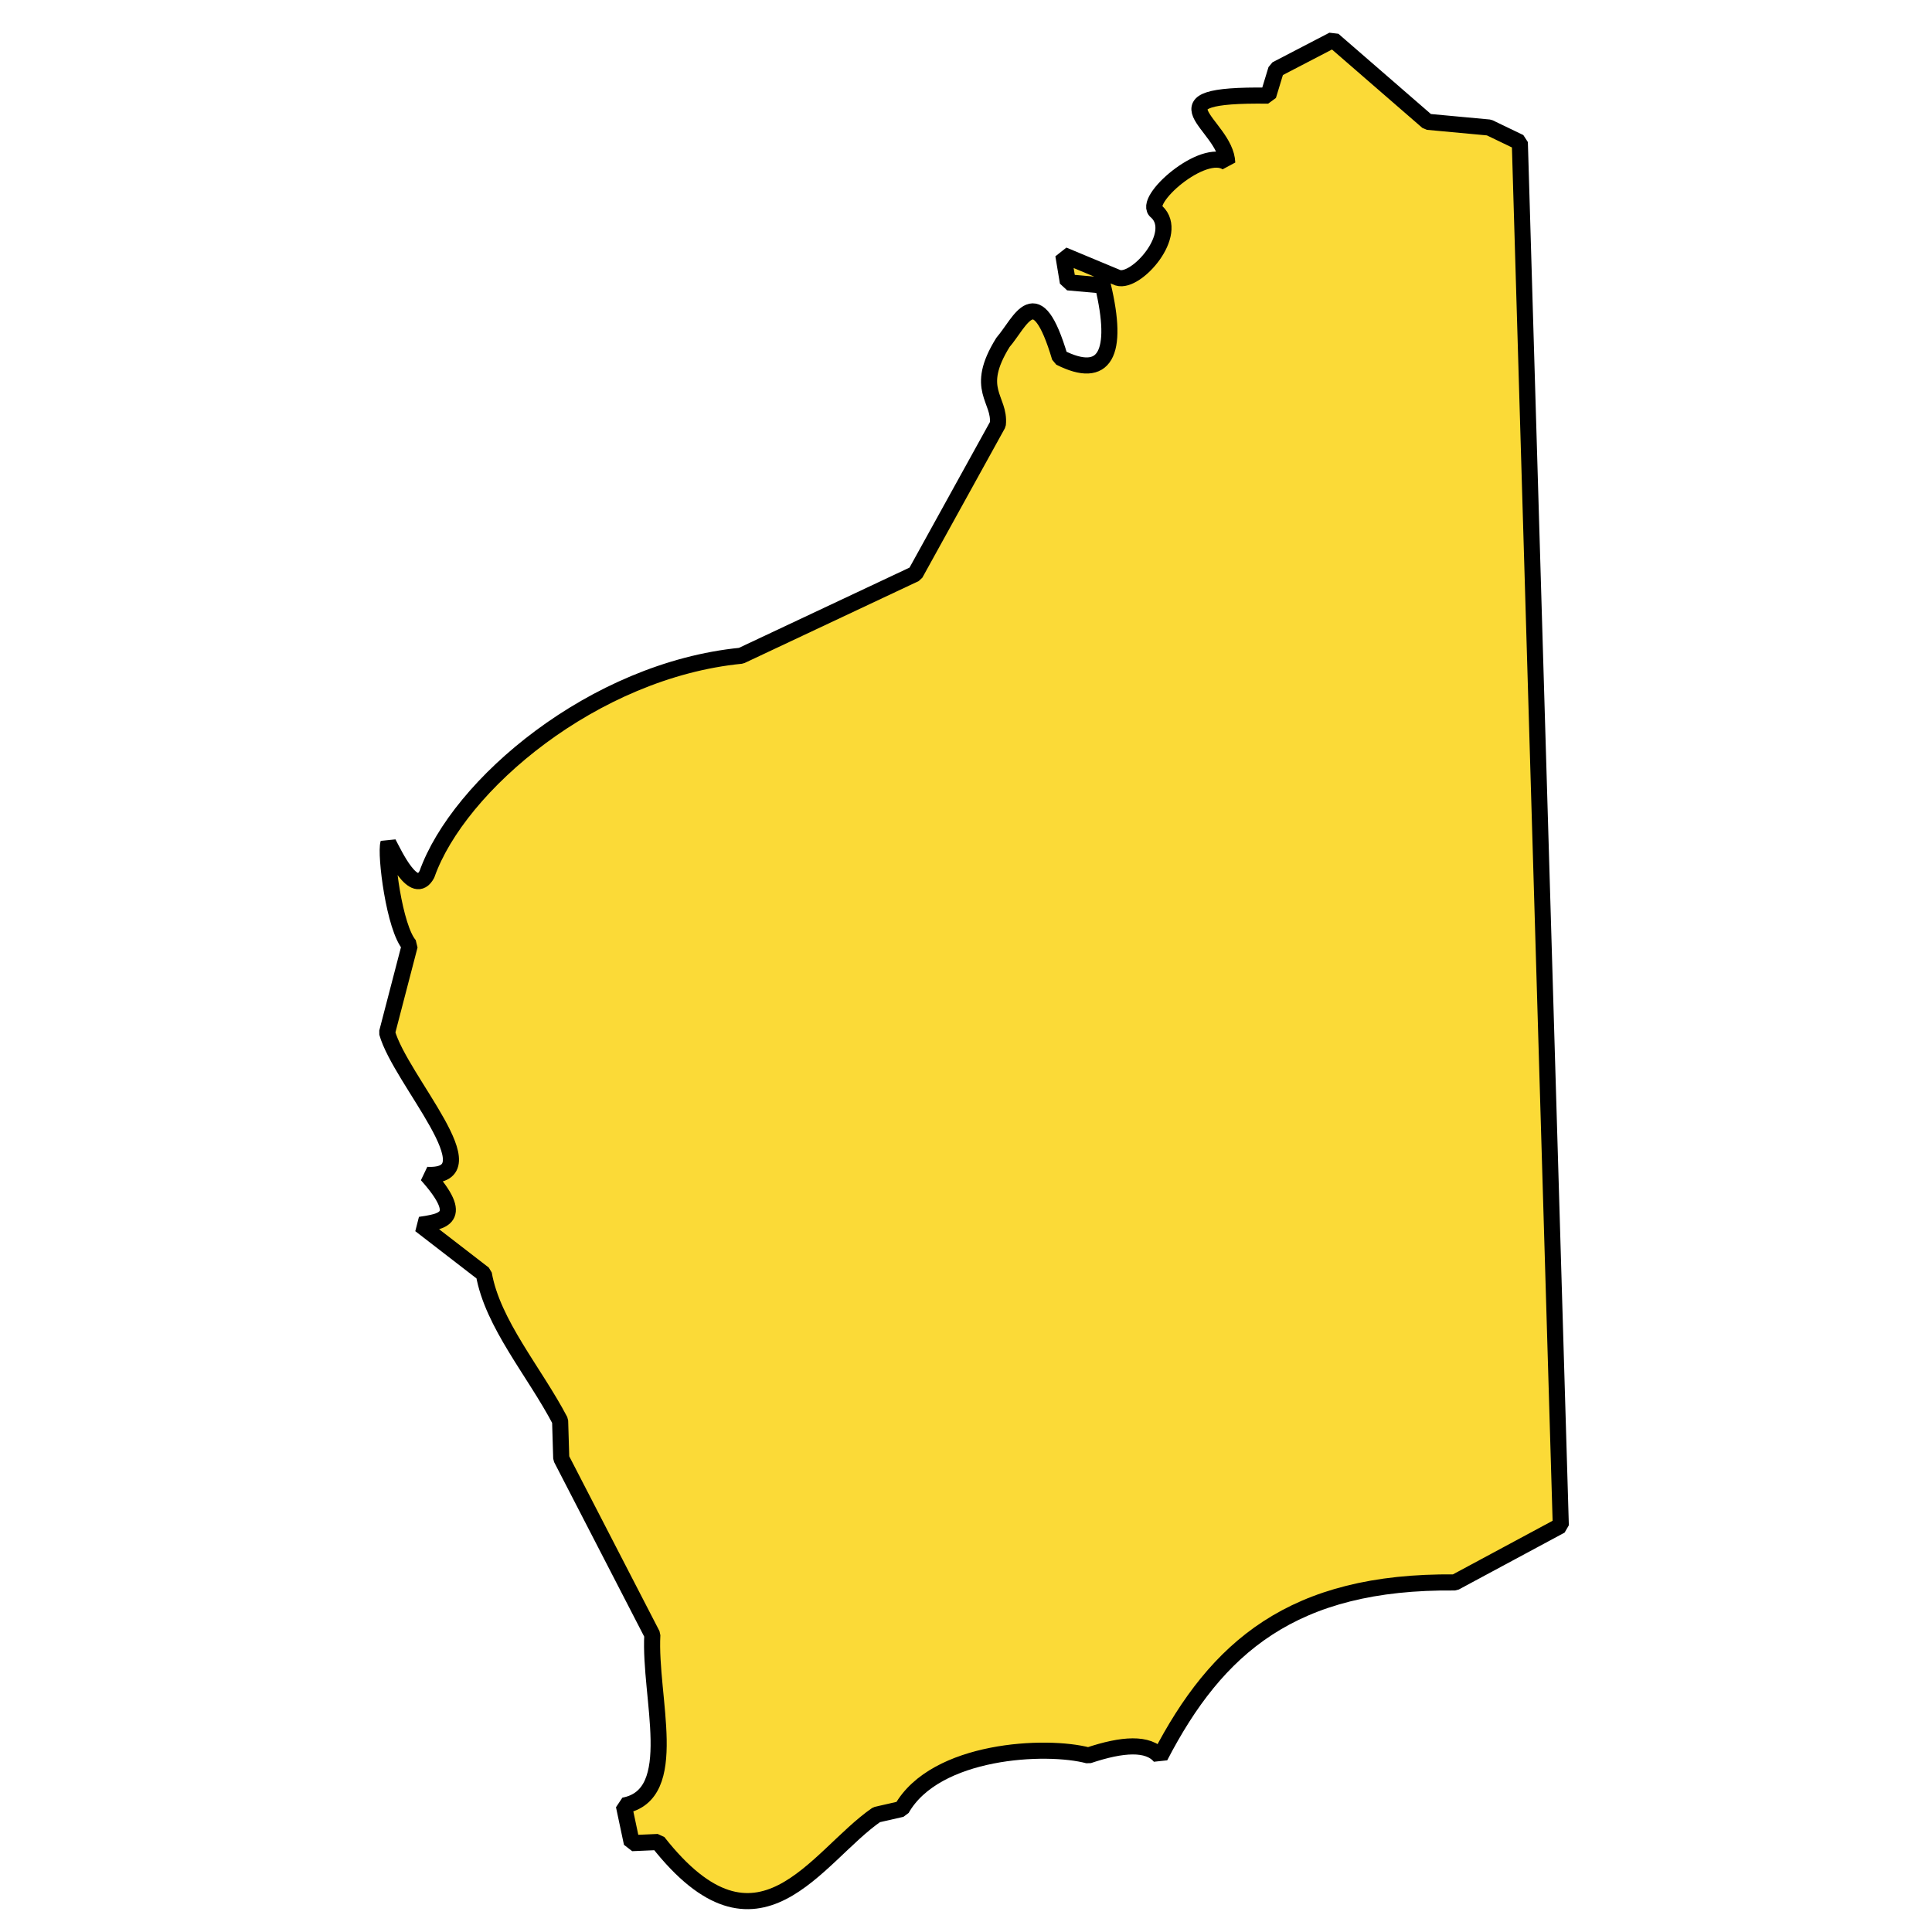
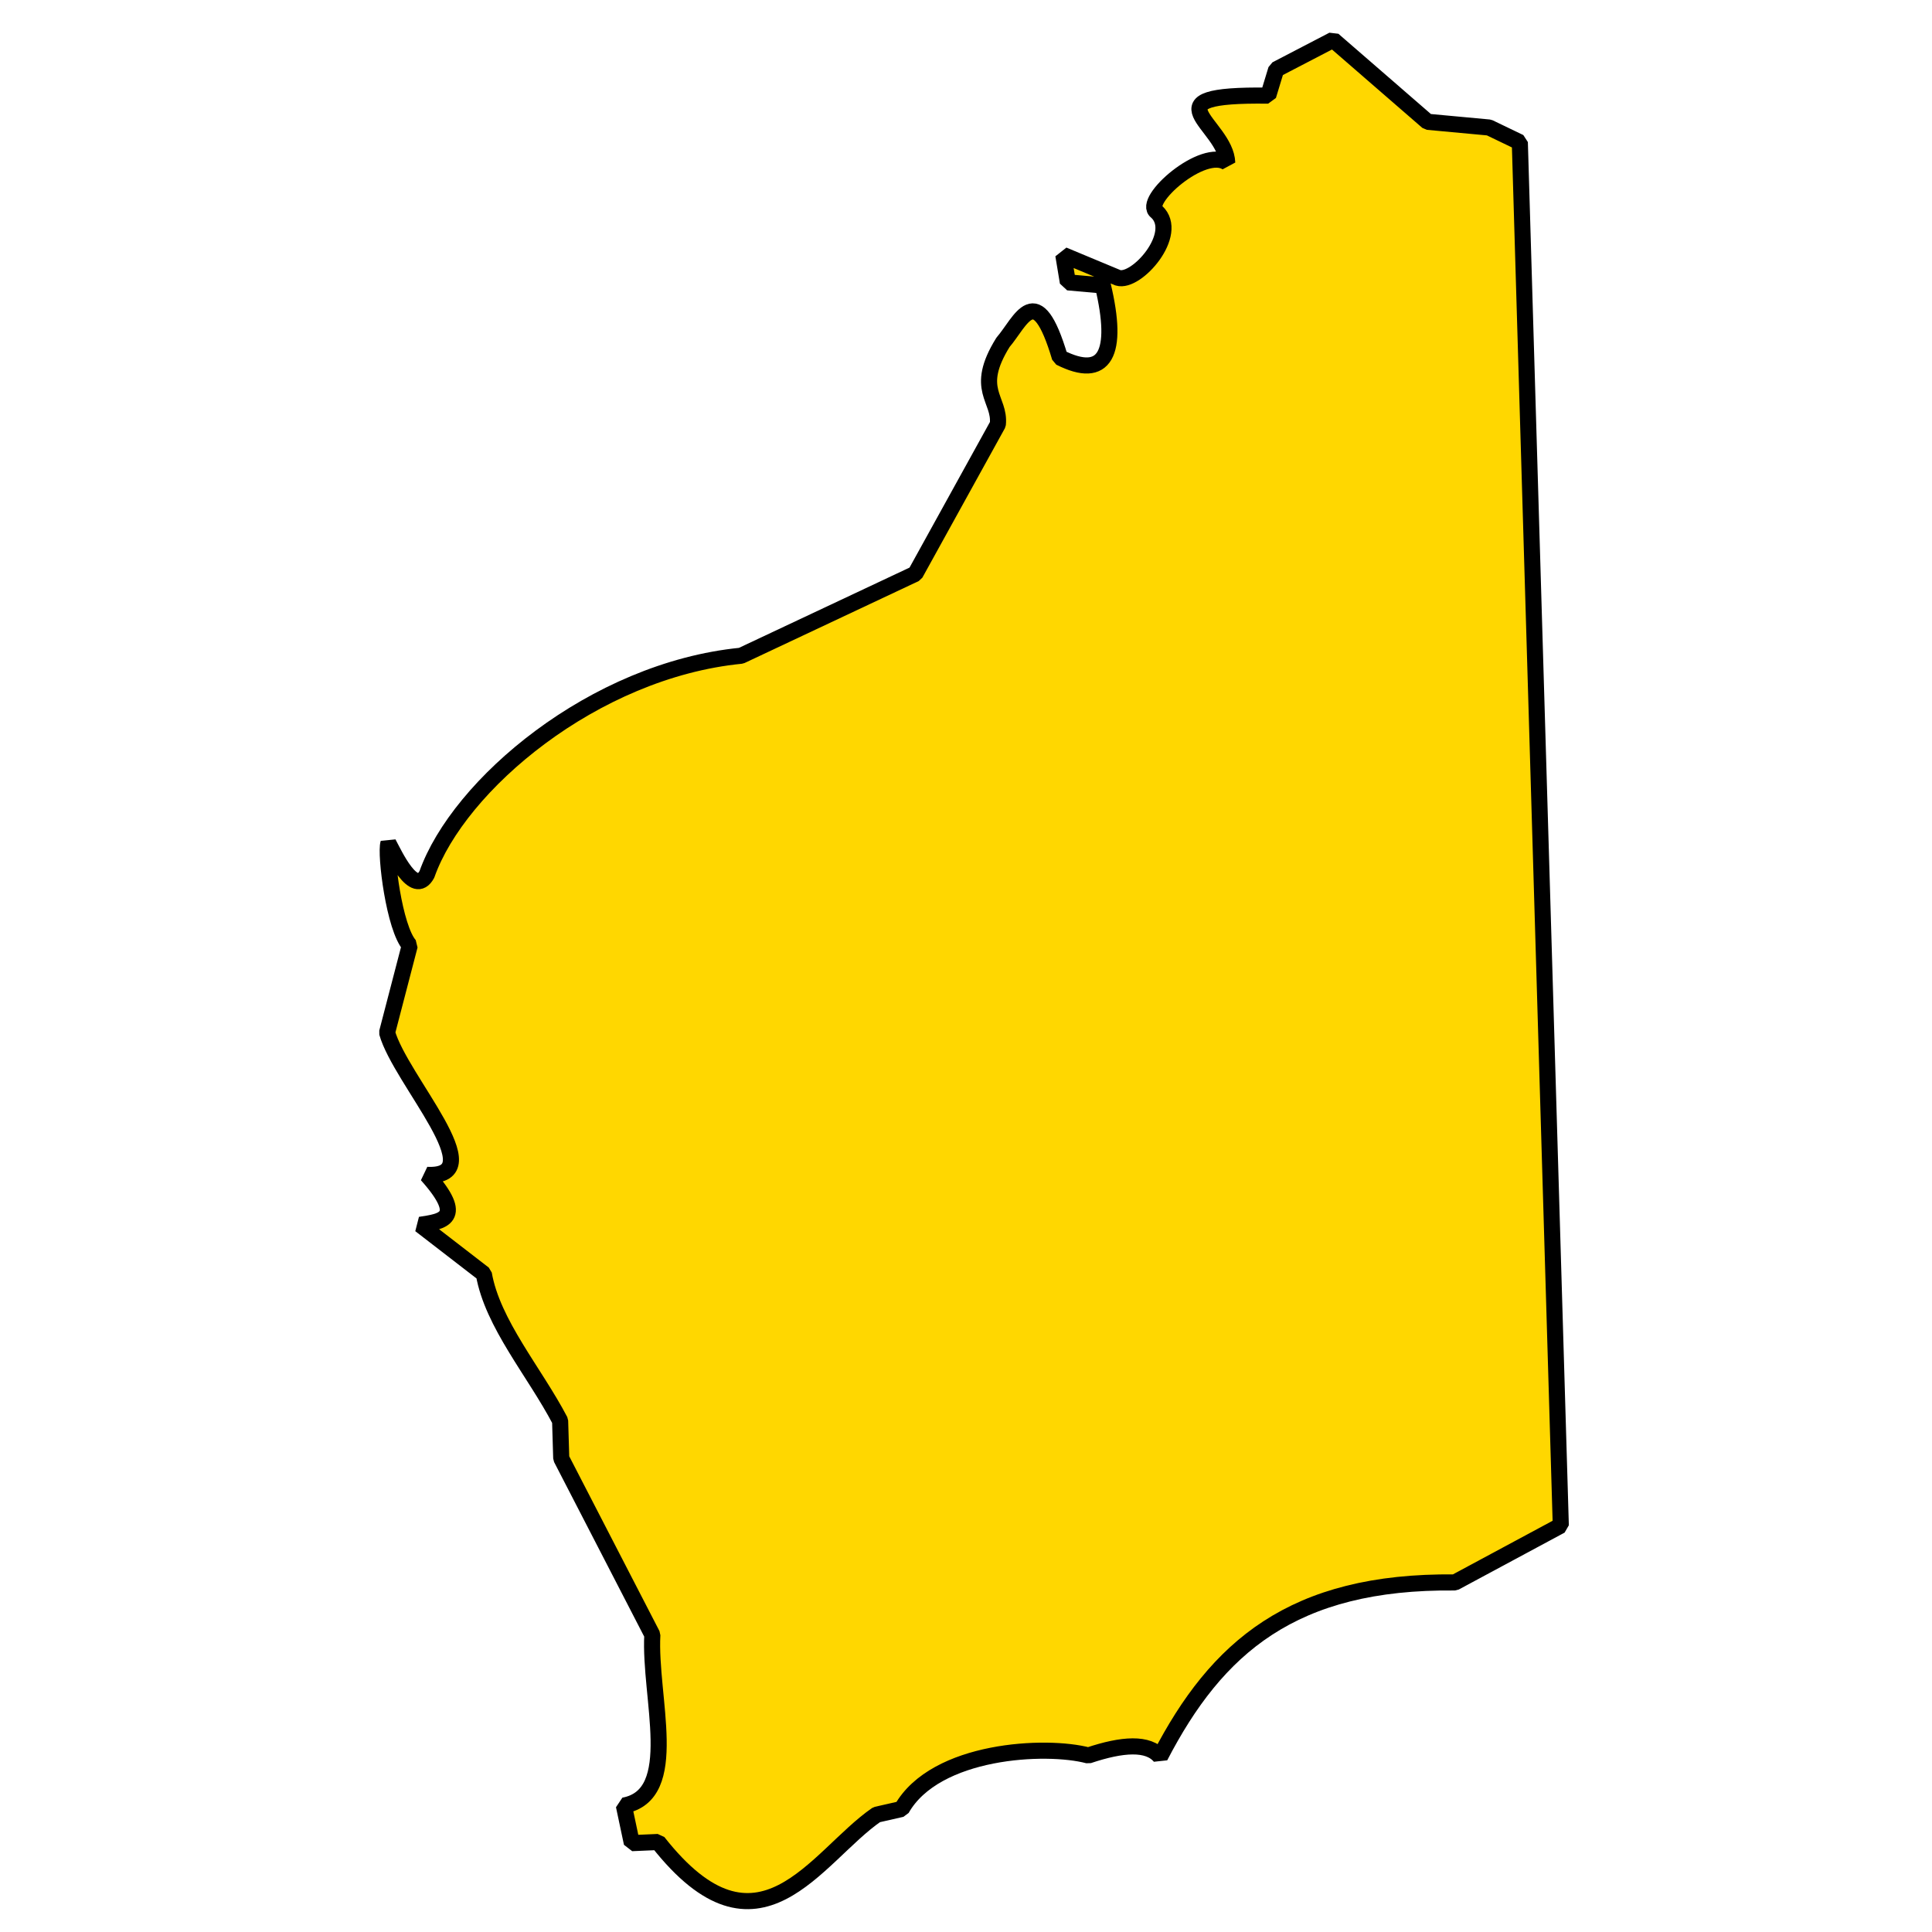
<svg xmlns="http://www.w3.org/2000/svg" width="512pt" height="512pt" viewBox="0 0 144 144">
  <defs />
-   <path id="shape0" transform="translate(28.84996, 2.969849)" fill="#fbda37" fill-rule="evenodd" stroke="#000000" stroke-width="1.2" stroke-linecap="square" stroke-linejoin="bevel" d="M70.513 0L77.555 6.109L82.138 6.534L84.429 7.637L87.483 110.733L79.592 114.976C67.479 114.849 61.826 119.839 57.615 127.958C56.735 126.899 54.828 127.014 52.269 127.873C49.131 127.033 40.872 127.419 38.353 131.861L36.487 132.286C31.959 135.412 27.693 143.858 20.195 134.322L18.243 134.407L17.649 131.607C21.98 130.797 19.521 123.554 19.771 118.879L12.982 105.727L12.898 102.926C10.989 99.279 7.864 95.702 7.212 91.981L2.47 88.32C4.06 88.069 5.923 87.904 2.97 84.598C7.98 84.843 0.99 77.527 0 73.992L1.69 67.5C0.529 66.218 -0.149 60.683 0.1 59.88C0.51 60.632 2.02 63.965 2.97 62.197C5.317 55.555 15.387 46.99 26.389 45.905L39.372 39.796L45.523 28.659C45.725 26.74 43.703 26.092 45.905 22.55C47.236 21.004 48.377 17.707 50.148 23.674C53.519 25.378 54.563 23.391 53.351 18.307L50.742 18.074L50.403 16.037L54.475 17.734C55.854 18.164 59.121 14.453 57.361 12.813C56.197 12.032 60.861 7.912 62.621 9.164C62.52 6.246 56.403 4.035 65.676 4.158L66.27 2.206Z" />
+   <path id="shape0" transform="translate(28.84996, 2.969849)" fill="#ffd700" fill-rule="evenodd" stroke="#000000" stroke-width="1.2" stroke-linecap="square" stroke-linejoin="bevel" d="M70.513 0L77.555 6.109L82.138 6.534L84.429 7.637L87.483 110.733L79.592 114.976C67.479 114.849 61.826 119.839 57.615 127.958C56.735 126.899 54.828 127.014 52.269 127.873C49.131 127.033 40.872 127.419 38.353 131.861L36.487 132.286C31.959 135.412 27.693 143.858 20.195 134.322L18.243 134.407L17.649 131.607C21.98 130.797 19.521 123.554 19.771 118.879L12.982 105.727L12.898 102.926C10.989 99.279 7.864 95.702 7.212 91.981L2.47 88.32C4.06 88.069 5.923 87.904 2.97 84.598C7.98 84.843 0.99 77.527 0 73.992L1.69 67.5C0.529 66.218 -0.149 60.683 0.1 59.88C0.51 60.632 2.02 63.965 2.97 62.197C5.317 55.555 15.387 46.99 26.389 45.905L39.372 39.796L45.523 28.659C45.725 26.74 43.703 26.092 45.905 22.55C47.236 21.004 48.377 17.707 50.148 23.674C53.519 25.378 54.563 23.391 53.351 18.307L50.742 18.074L50.403 16.037L54.475 17.734C55.854 18.164 59.121 14.453 57.361 12.813C56.197 12.032 60.861 7.912 62.621 9.164C62.52 6.246 56.403 4.035 65.676 4.158L66.27 2.206Z" />
</svg>
